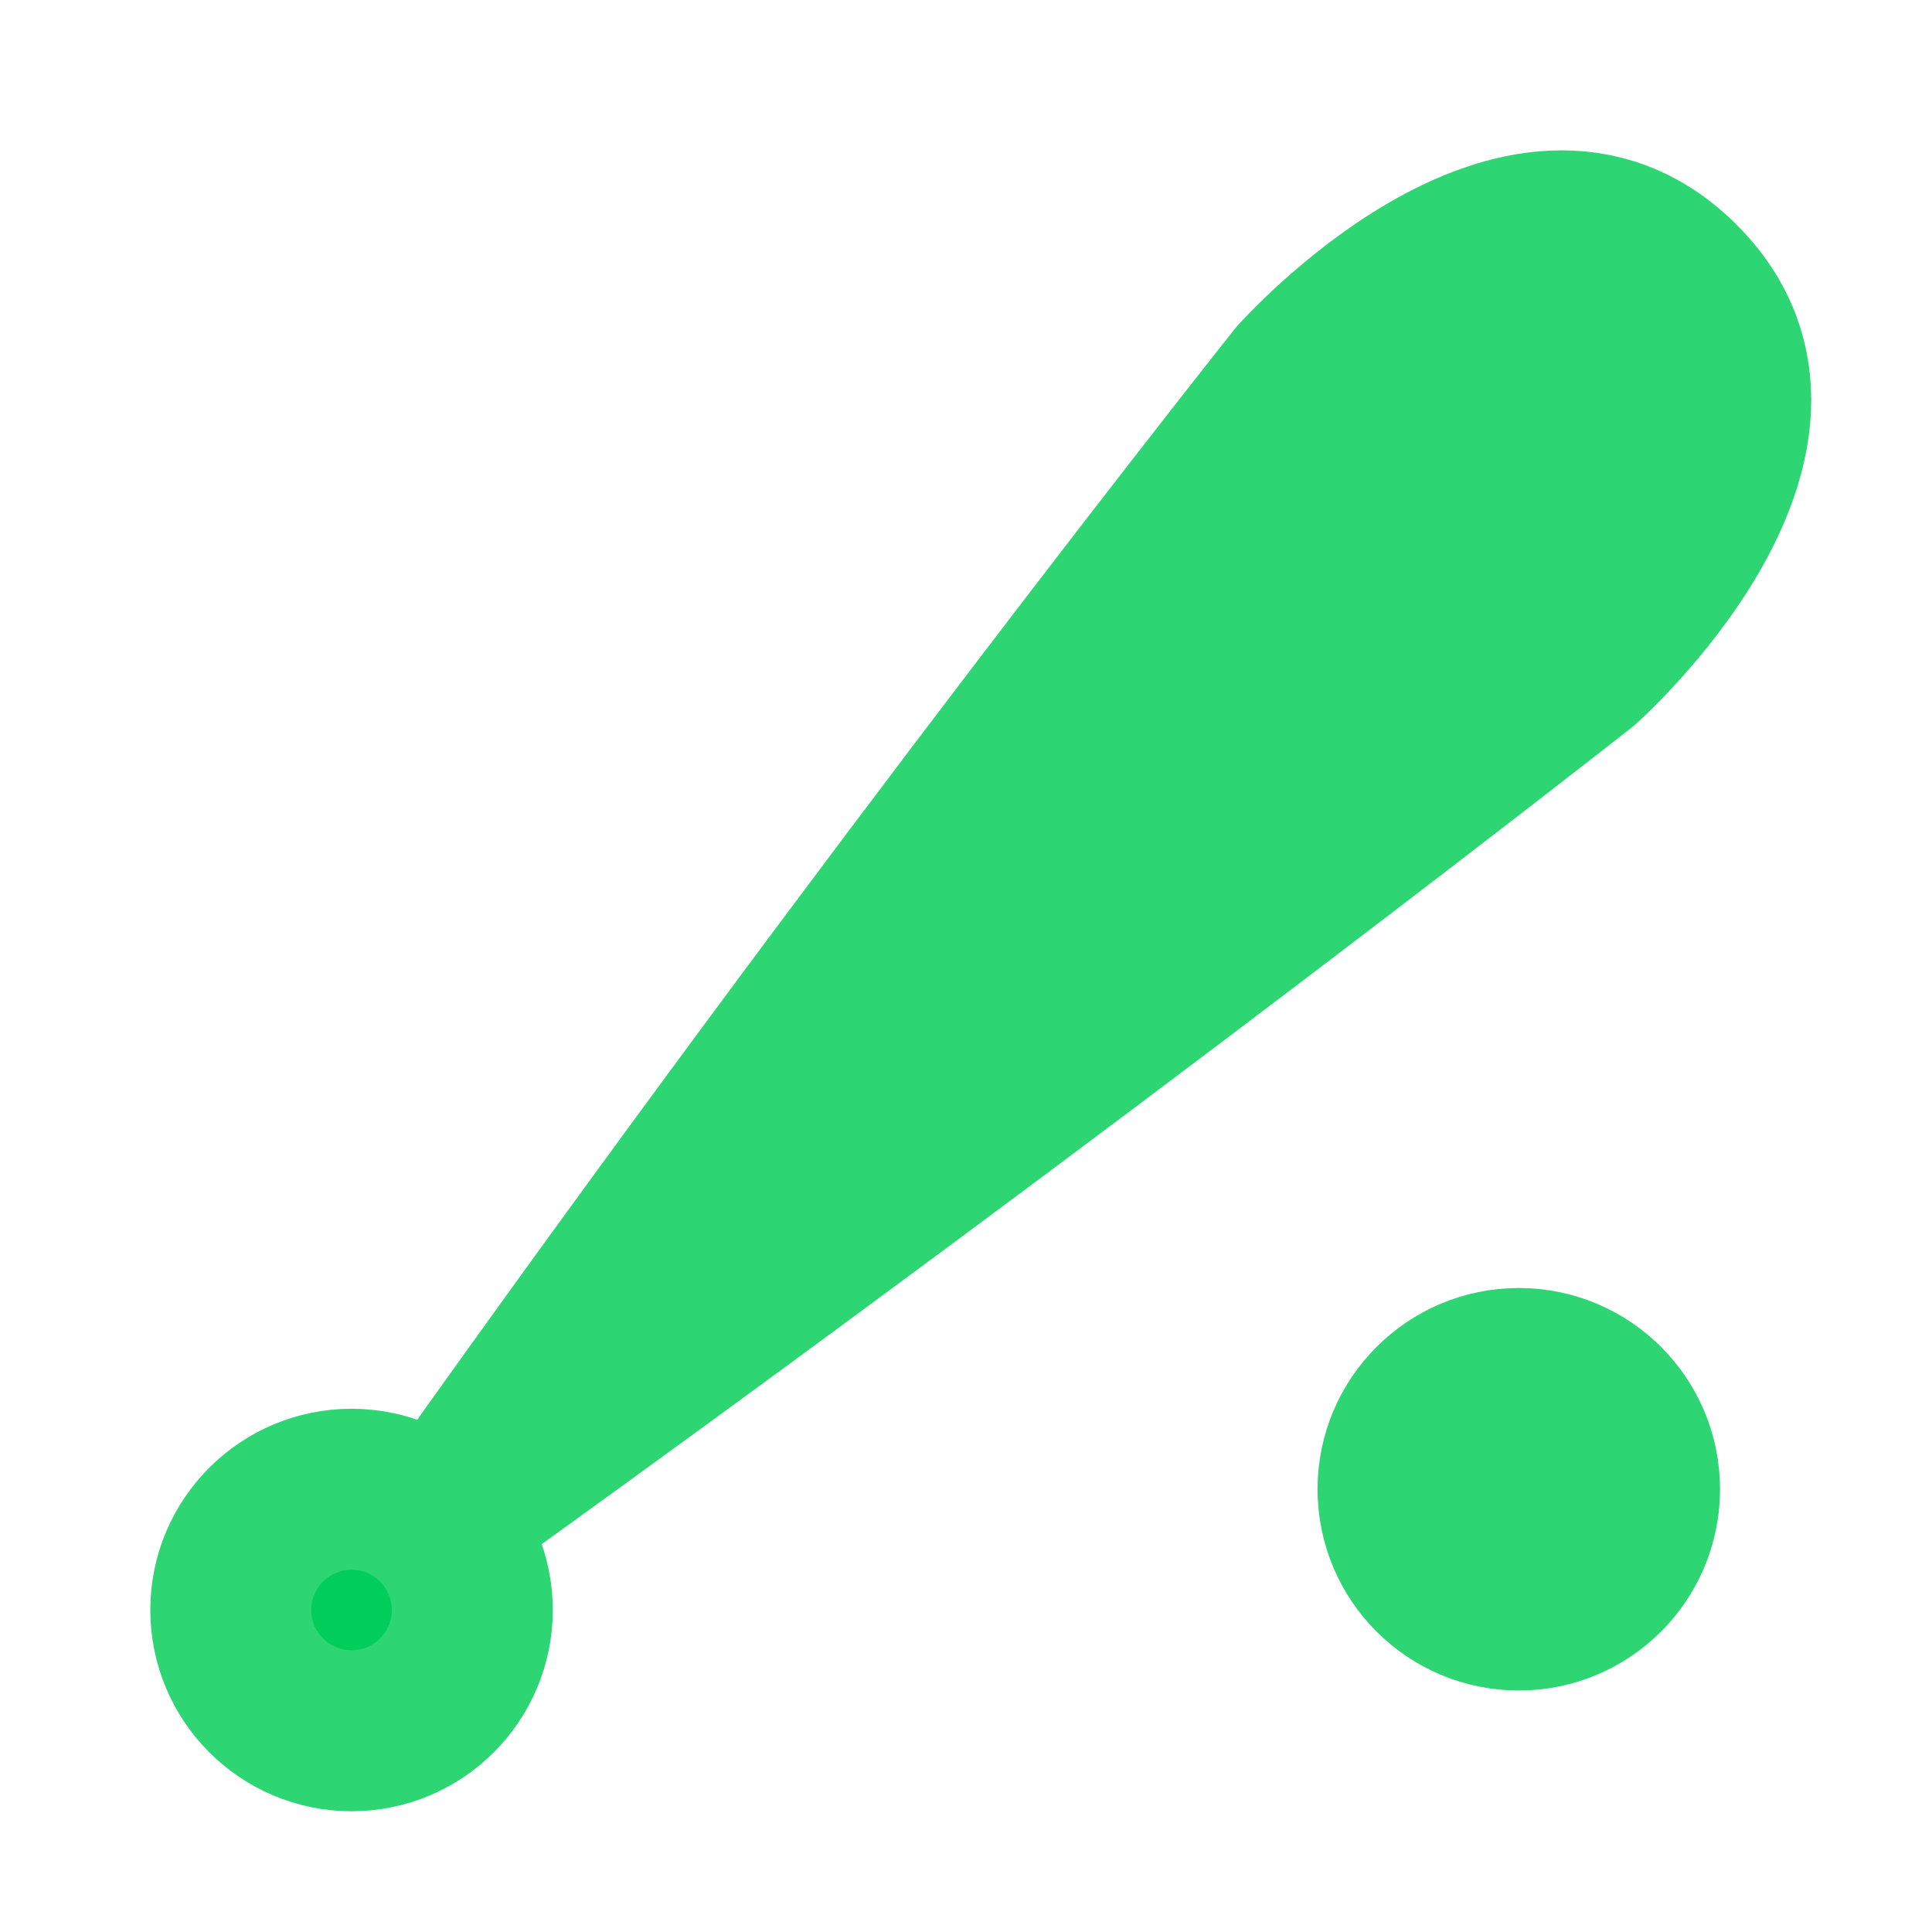
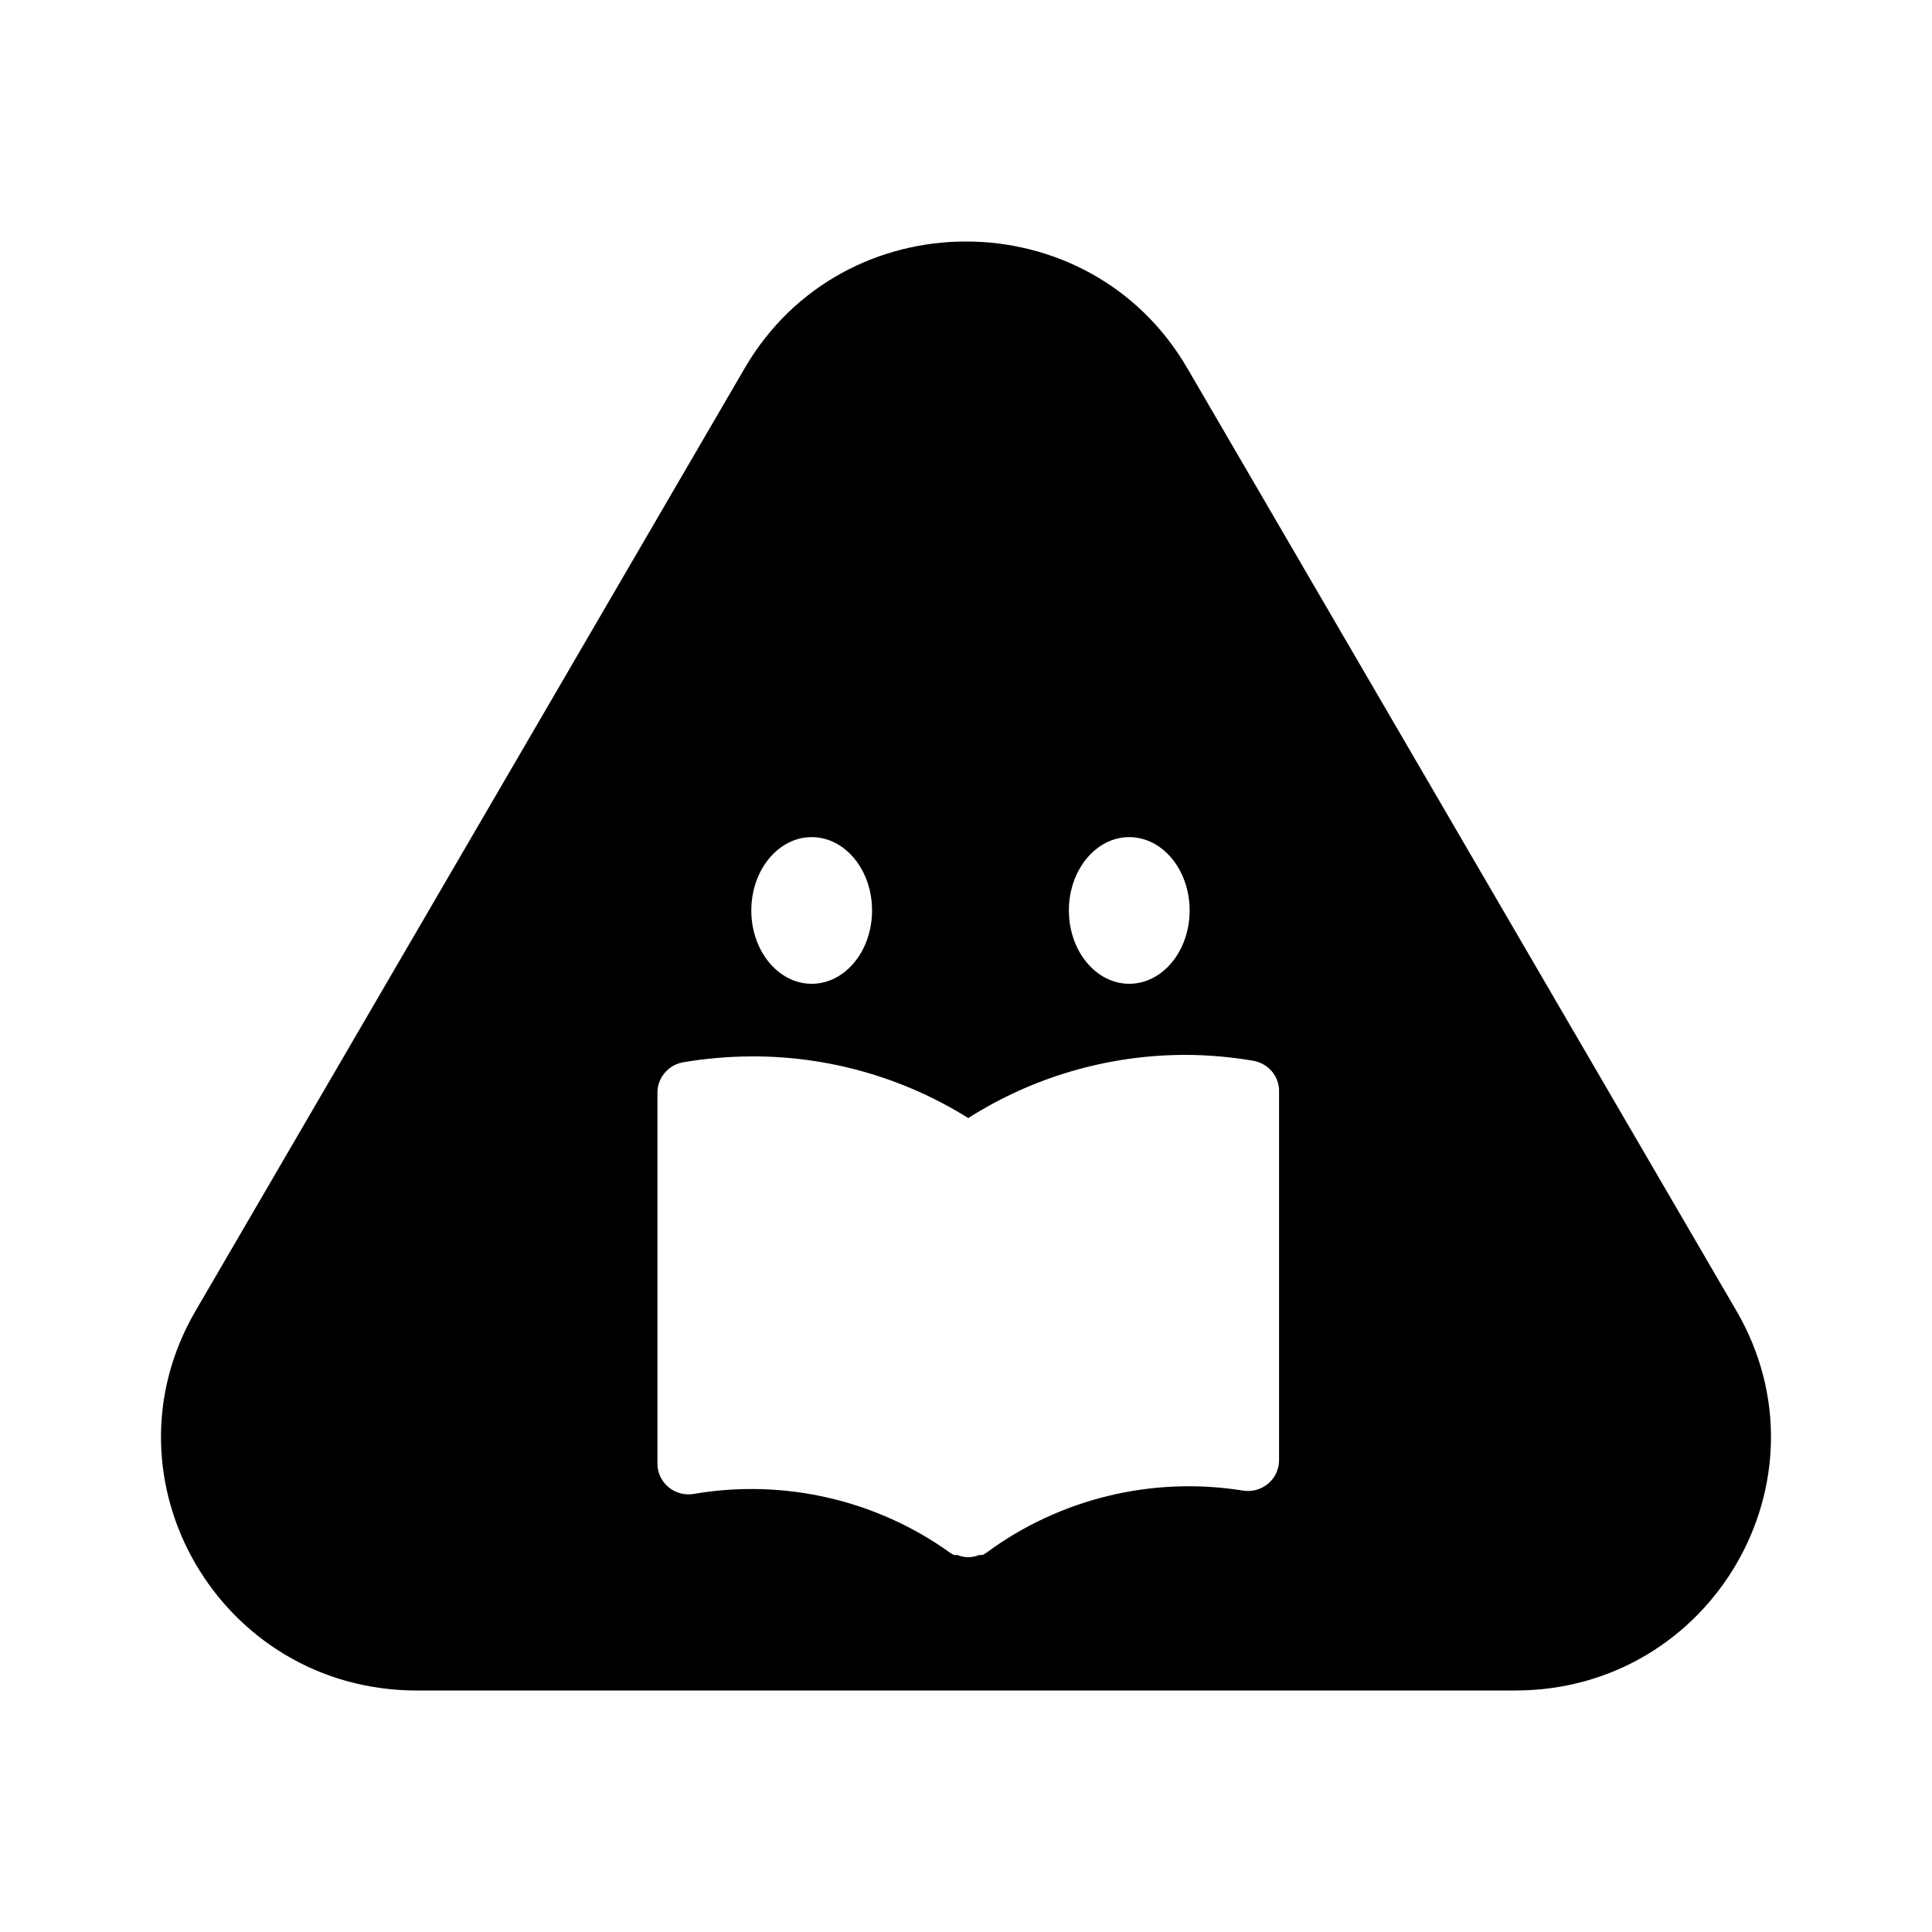
<svg xmlns="http://www.w3.org/2000/svg" width="24" height="24" viewBox="0 0 24 24" fill="none">
-   <path d="M4.367 21.5C3.539 21.5 2.867 20.828 2.867 20C2.867 19.172 3.539 18.5 4.367 18.5C5.196 18.5 5.867 19.172 5.867 20C5.867 20.828 5.196 21.5 4.367 21.5Z" fill="#00CD5C" stroke="#2ED573" stroke-width="2" />
-   <path d="M18.867 20C18.039 20 17.367 19.328 17.367 18.5C17.367 17.672 18.039 17 18.867 17C19.696 17 20.367 17.672 20.367 18.5C20.367 19.328 19.696 20 18.867 20Z" fill="#2ED573" stroke="#2ED573" stroke-width="2" />
-   <path d="M16.116 4.715C16.116 4.715 11.117 11 5.618 18.75C13.617 13 19.652 8.251 19.652 8.251C19.652 8.251 22.812 5.445 20.867 3.5C18.923 1.556 16.116 4.715 16.116 4.715Z" fill="#2ED573" stroke="#2ED573" stroke-width="2" stroke-linejoin="round" />
+   <path fill-rule="evenodd" clip-rule="evenodd" d="M9.252 4.572C10.473 2.476 13.527 2.476 14.748 4.572L21.57 16.283C22.791 18.379 21.265 21 18.822 21H5.178C2.735 21 1.208 18.379 2.43 16.283L9.252 4.572ZM14.73 13.104C13.772 13.104 12.834 13.376 12.028 13.889C11.219 13.383 10.281 13.117 9.325 13.123C9.044 13.125 8.764 13.149 8.487 13.196C8.396 13.212 8.314 13.259 8.256 13.329C8.197 13.399 8.165 13.488 8.167 13.579V18.175C8.166 18.232 8.178 18.287 8.201 18.339C8.224 18.39 8.259 18.436 8.302 18.472C8.345 18.509 8.396 18.535 8.45 18.55C8.505 18.565 8.563 18.568 8.618 18.558C9.172 18.463 9.739 18.479 10.286 18.605C10.833 18.73 11.349 18.963 11.804 19.29L11.85 19.317H11.893C11.935 19.334 11.981 19.344 12.028 19.344C12.074 19.344 12.12 19.334 12.163 19.317H12.205L12.252 19.29C12.703 18.956 13.218 18.716 13.765 18.583C14.312 18.45 14.881 18.427 15.437 18.516C15.493 18.526 15.55 18.523 15.605 18.508C15.66 18.493 15.71 18.466 15.754 18.43C15.797 18.393 15.831 18.348 15.855 18.297C15.878 18.245 15.89 18.189 15.889 18.133V13.537C15.885 13.45 15.851 13.367 15.793 13.301C15.734 13.236 15.655 13.192 15.568 13.177C15.292 13.13 15.011 13.105 14.73 13.104ZM10.083 10.399C9.669 10.399 9.333 10.807 9.333 11.31C9.333 11.813 9.669 12.221 10.083 12.221C10.498 12.221 10.833 11.813 10.833 11.31C10.833 10.807 10.498 10.399 10.083 10.399ZM14.028 10.399C13.614 10.399 13.278 10.807 13.278 11.31C13.278 11.813 13.614 12.221 14.028 12.221C14.442 12.221 14.778 11.813 14.778 11.31C14.778 10.807 14.442 10.399 14.028 10.399Z" fill="black" />
</svg>
